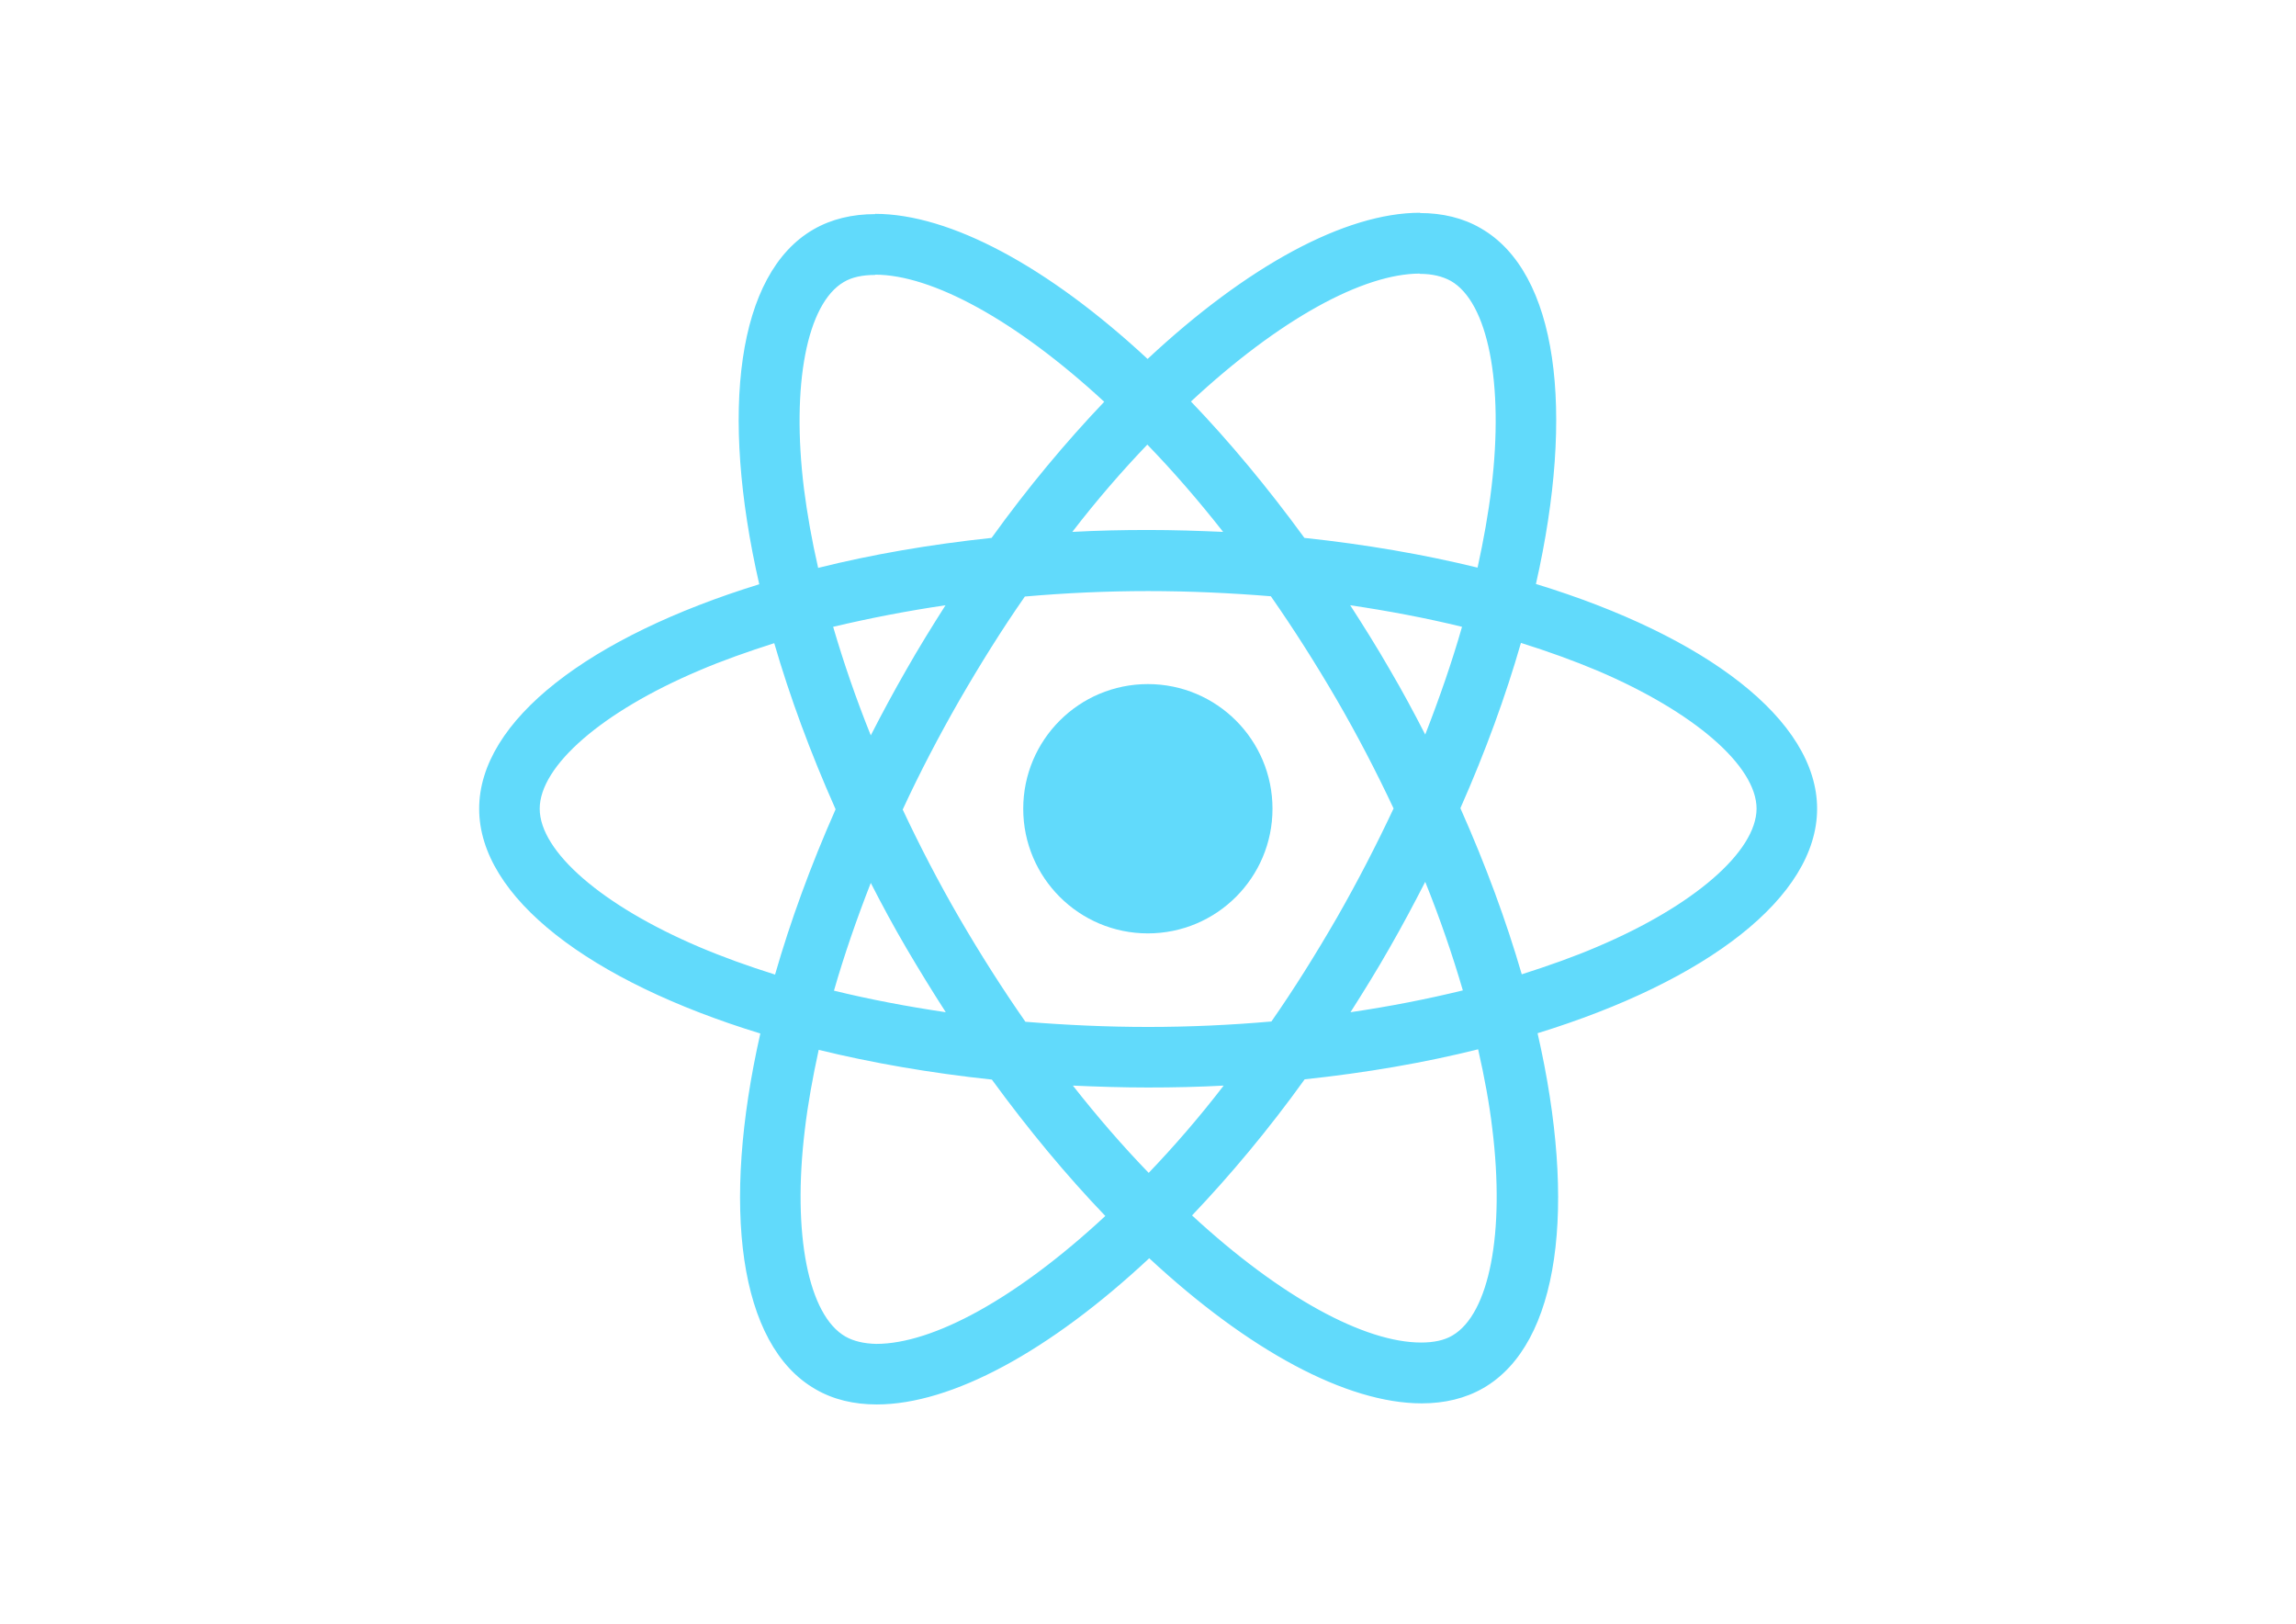
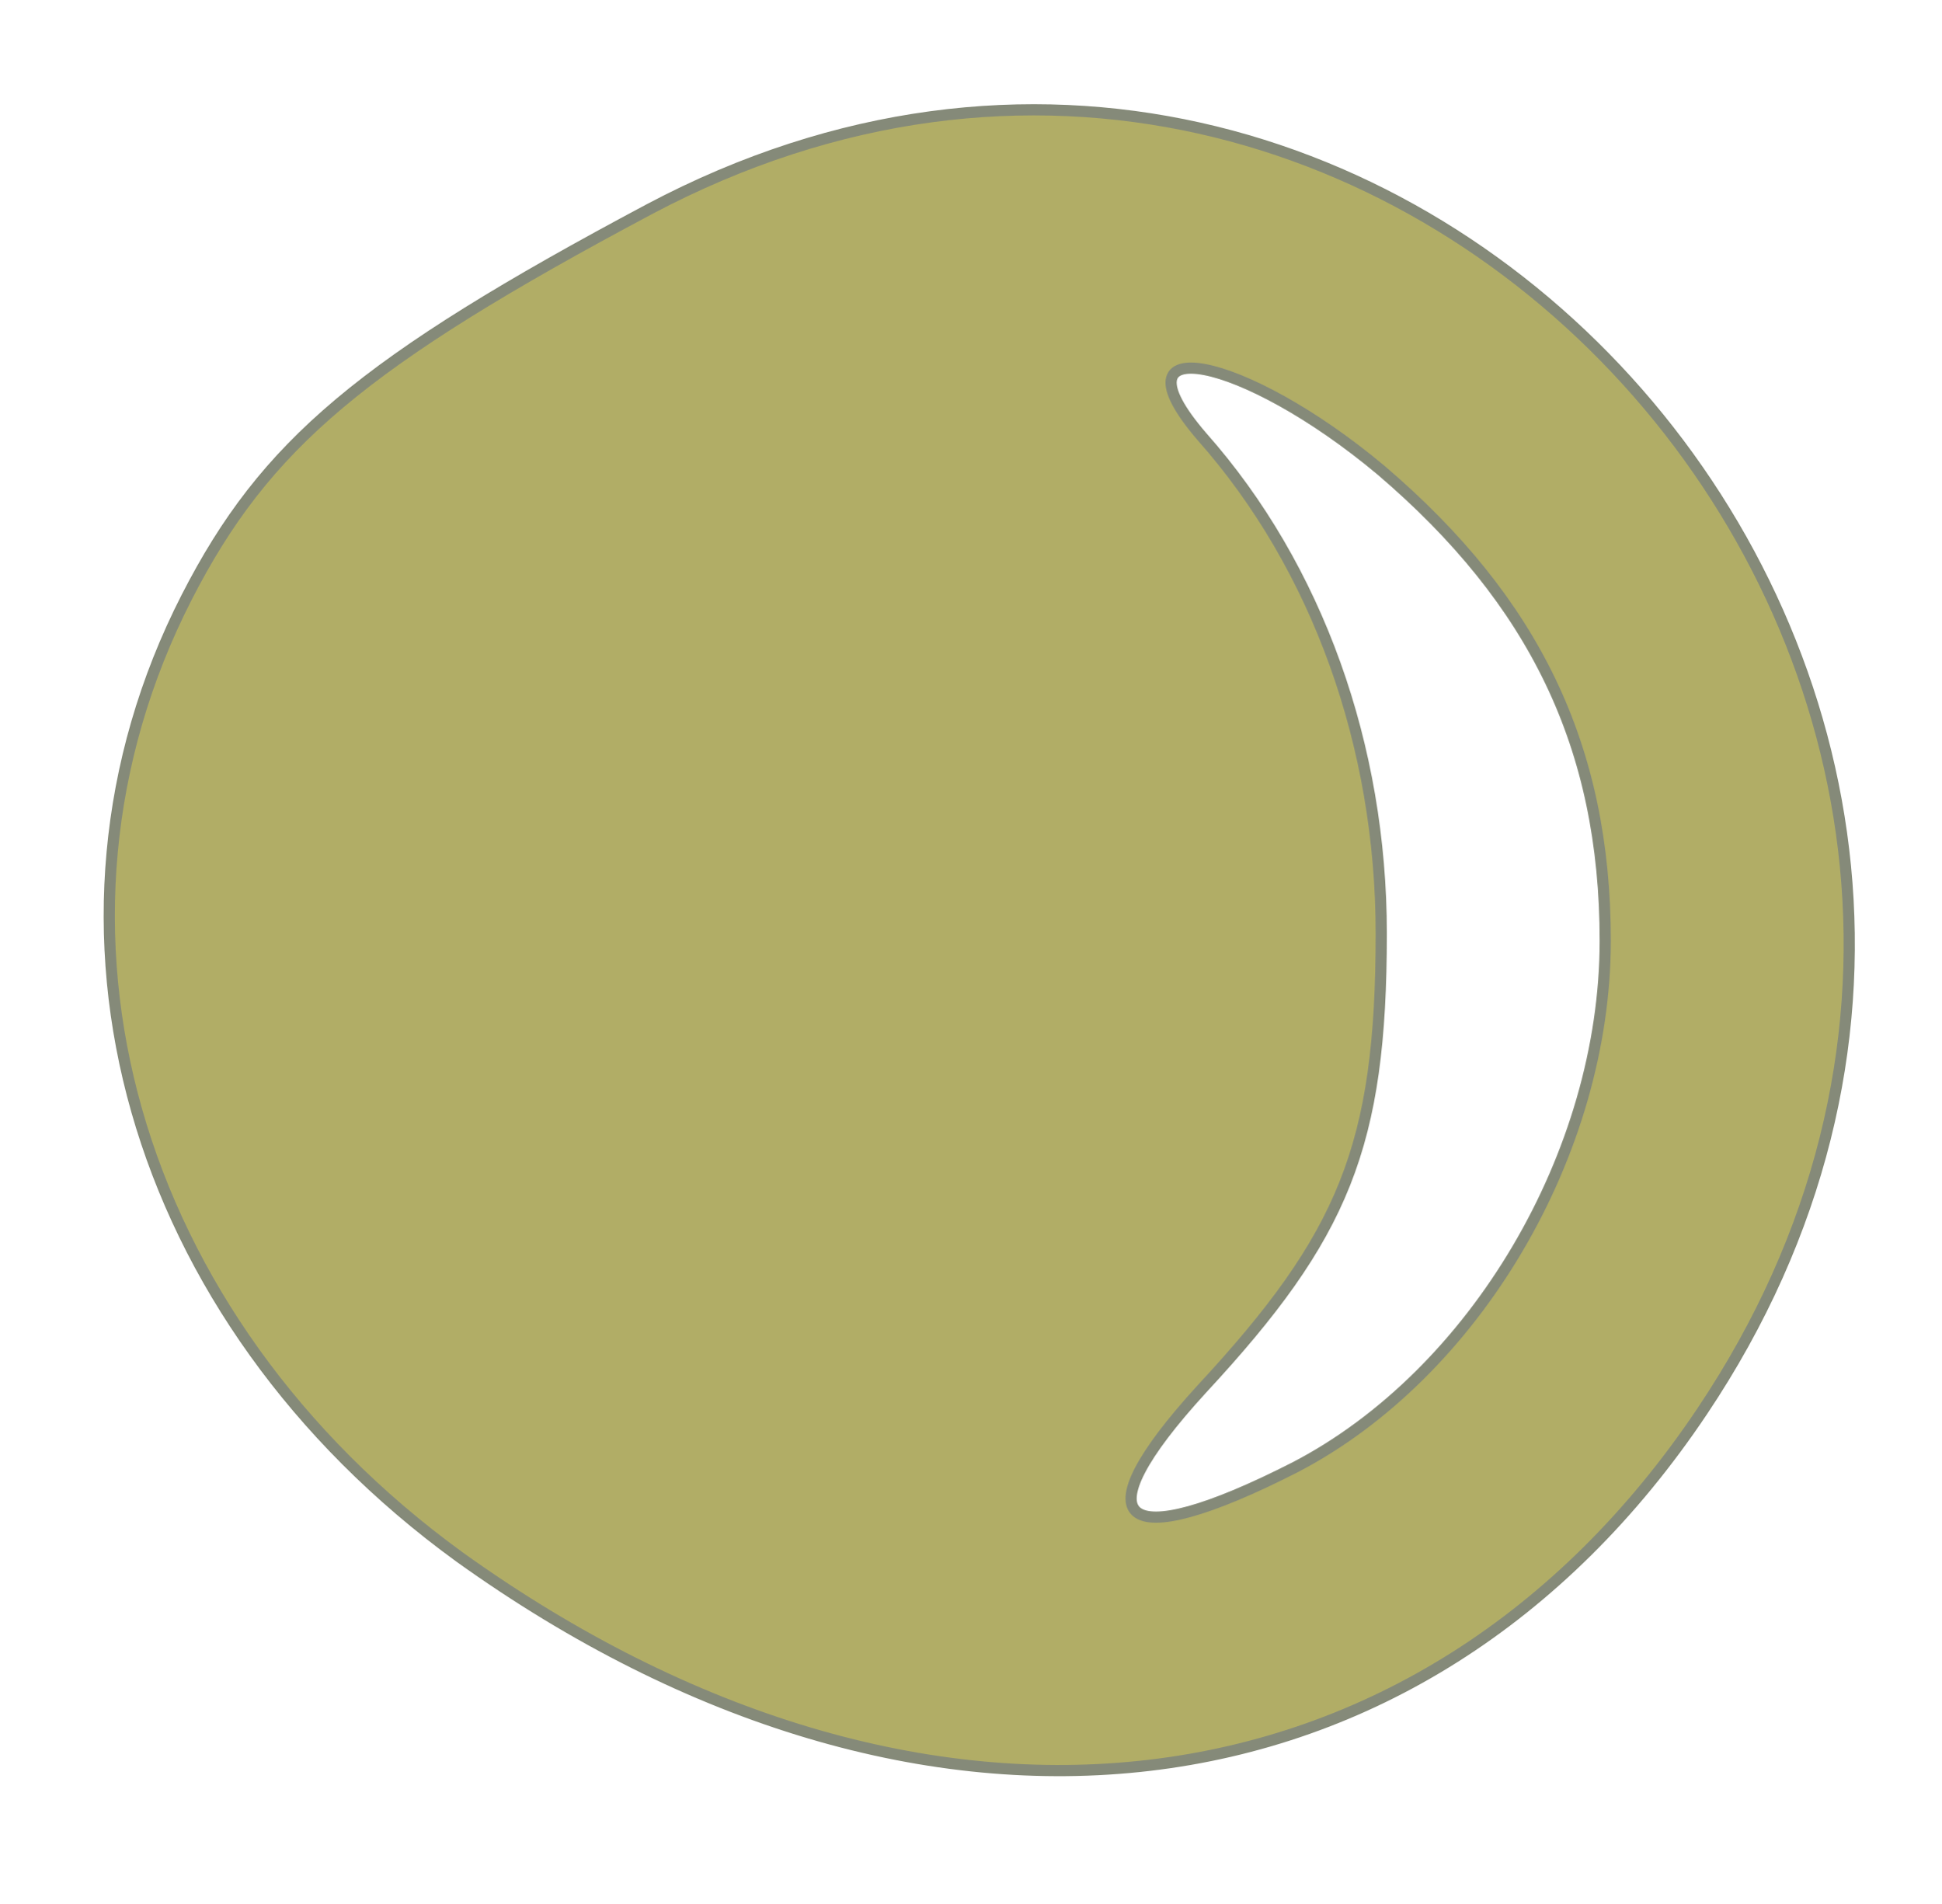
- <svg xmlns="http://www.w3.org/2000/svg" viewBox="0 0 841.9 595.3">
-   <g fill="#61DAFB">
-     <path d="M666.3 296.5c0-32.5-40.7-63.3-103.1-82.4 14.4-63.6 8-114.2-20.2-130.4-6.5-3.8-14.1-5.6-22.4-5.6v22.3c4.6 0 8.3.9 11.4 2.6 13.6 7.8 19.5 37.5 14.9 75.7-1.1 9.4-2.9 19.3-5.1 29.4-19.6-4.8-41-8.5-63.5-10.9-13.5-18.5-27.5-35.3-41.6-50 32.6-30.3 63.2-46.9 84-46.9V78c-27.5 0-63.5 19.6-99.9 53.6-36.4-33.8-72.4-53.2-99.9-53.2v22.3c20.7 0 51.4 16.5 84 46.6-14 14.7-28 31.4-41.3 49.9-22.6 2.4-44 6.1-63.6 11-2.3-10-4-19.7-5.2-29-4.7-38.2 1.1-67.9 14.6-75.8 3-1.8 6.9-2.6 11.5-2.6V78.5c-8.4 0-16 1.8-22.6 5.6-28.1 16.2-34.4 66.7-19.9 130.1-62.2 19.2-102.7 49.9-102.7 82.3 0 32.5 40.7 63.3 103.1 82.4-14.4 63.6-8 114.2 20.2 130.4 6.5 3.8 14.1 5.6 22.5 5.6 27.5 0 63.5-19.6 99.9-53.6 36.4 33.8 72.4 53.2 99.9 53.2 8.4 0 16-1.8 22.6-5.6 28.1-16.2 34.4-66.7 19.9-130.1 62-19.1 102.5-49.9 102.5-82.3zm-130.2-66.7c-3.7 12.9-8.3 26.2-13.5 39.5-4.1-8-8.4-16-13.1-24-4.6-8-9.5-15.8-14.4-23.4 14.2 2.1 27.9 4.7 41 7.9zm-45.8 106.5c-7.8 13.5-15.8 26.3-24.1 38.2-14.9 1.3-30 2-45.2 2-15.1 0-30.2-.7-45-1.9-8.3-11.9-16.4-24.6-24.2-38-7.6-13.1-14.5-26.4-20.8-39.8 6.2-13.4 13.2-26.8 20.7-39.9 7.8-13.5 15.8-26.3 24.1-38.2 14.9-1.3 30-2 45.2-2 15.1 0 30.2.7 45 1.9 8.3 11.9 16.4 24.6 24.2 38 7.6 13.1 14.5 26.4 20.8 39.8-6.3 13.4-13.2 26.8-20.7 39.9zm32.3-13c5.4 13.4 10 26.8 13.8 39.8-13.1 3.2-26.9 5.9-41.2 8 4.9-7.7 9.8-15.6 14.4-23.7 4.6-8 8.9-16.1 13-24.1zM421.2 430c-9.3-9.6-18.6-20.3-27.8-32 9 .4 18.2.7 27.5.7 9.4 0 18.7-.2 27.8-.7-9 11.7-18.3 22.4-27.5 32zm-74.4-58.9c-14.2-2.1-27.9-4.7-41-7.9 3.7-12.9 8.3-26.2 13.5-39.5 4.1 8 8.4 16 13.1 24 4.7 8 9.5 15.8 14.4 23.4zM420.7 163c9.3 9.6 18.6 20.3 27.8 32-9-.4-18.2-.7-27.5-.7-9.4 0-18.7.2-27.8.7 9-11.7 18.3-22.4 27.5-32zm-74 58.9c-4.9 7.7-9.8 15.6-14.4 23.7-4.6 8-8.9 16-13 24-5.4-13.4-10-26.8-13.8-39.8 13.1-3.1 26.9-5.8 41.2-7.9zm-90.5 125.2c-35.4-15.1-58.3-34.9-58.3-50.6 0-15.7 22.9-35.6 58.3-50.6 8.6-3.7 18-7 27.7-10.1 5.7 19.6 13.2 40 22.5 60.9-9.2 20.8-16.6 41.1-22.2 60.6-9.9-3.1-19.3-6.5-28-10.2zM310 490c-13.6-7.8-19.5-37.5-14.9-75.7 1.1-9.4 2.9-19.3 5.1-29.4 19.6 4.8 41 8.5 63.5 10.9 13.5 18.5 27.5 35.3 41.6 50-32.6 30.3-63.2 46.9-84 46.9-4.5-.1-8.3-1-11.3-2.7zm237.2-76.2c4.7 38.2-1.1 67.9-14.6 75.8-3 1.8-6.9 2.6-11.5 2.6-20.7 0-51.4-16.5-84-46.6 14-14.7 28-31.4 41.3-49.9 22.6-2.4 44-6.1 63.6-11 2.3 10.1 4.1 19.8 5.2 29.1zm38.5-66.7c-8.6 3.7-18 7-27.7 10.1-5.7-19.6-13.2-40-22.5-60.9 9.2-20.8 16.6-41.1 22.2-60.6 9.9 3.1 19.3 6.5 28.1 10.2 35.4 15.1 58.3 34.9 58.3 50.6-.1 15.7-23 35.6-58.4 50.6zM320.8 78.4z" />
-     <circle cx="420.9" cy="296.5" r="45.7" />
-     <path d="M520.5 78.1z" />
+ <svg xmlns="http://www.w3.org/2000/svg" version="1.0" width="52pt" height="51pt" viewBox="0 0 52 51" preserveAspectRatio="xMidYMid meet">
+   <g transform="translate(0,51) scale(0.1,-0.1)" fill="#9e9940" opacity="0.8" stroke="#676d58" stroke-width="3">
+     <path d="M174 454 c-77 -41 -103 -63 -124 -104 -45 -88 -15 -193 73 -257 124 -89 258 -73 333 39 128 191 -80 429 -282 322z m196 -70 c41 -35 60 -74 60 -126 0 -57 -35 -116 -83 -141 -47 -24 -58 -15 -25 21 38 41 48 65 48 122 0 50 -17 98 -48 133 -25 29 11 22 48 -9z" />
  </g>
</svg>
